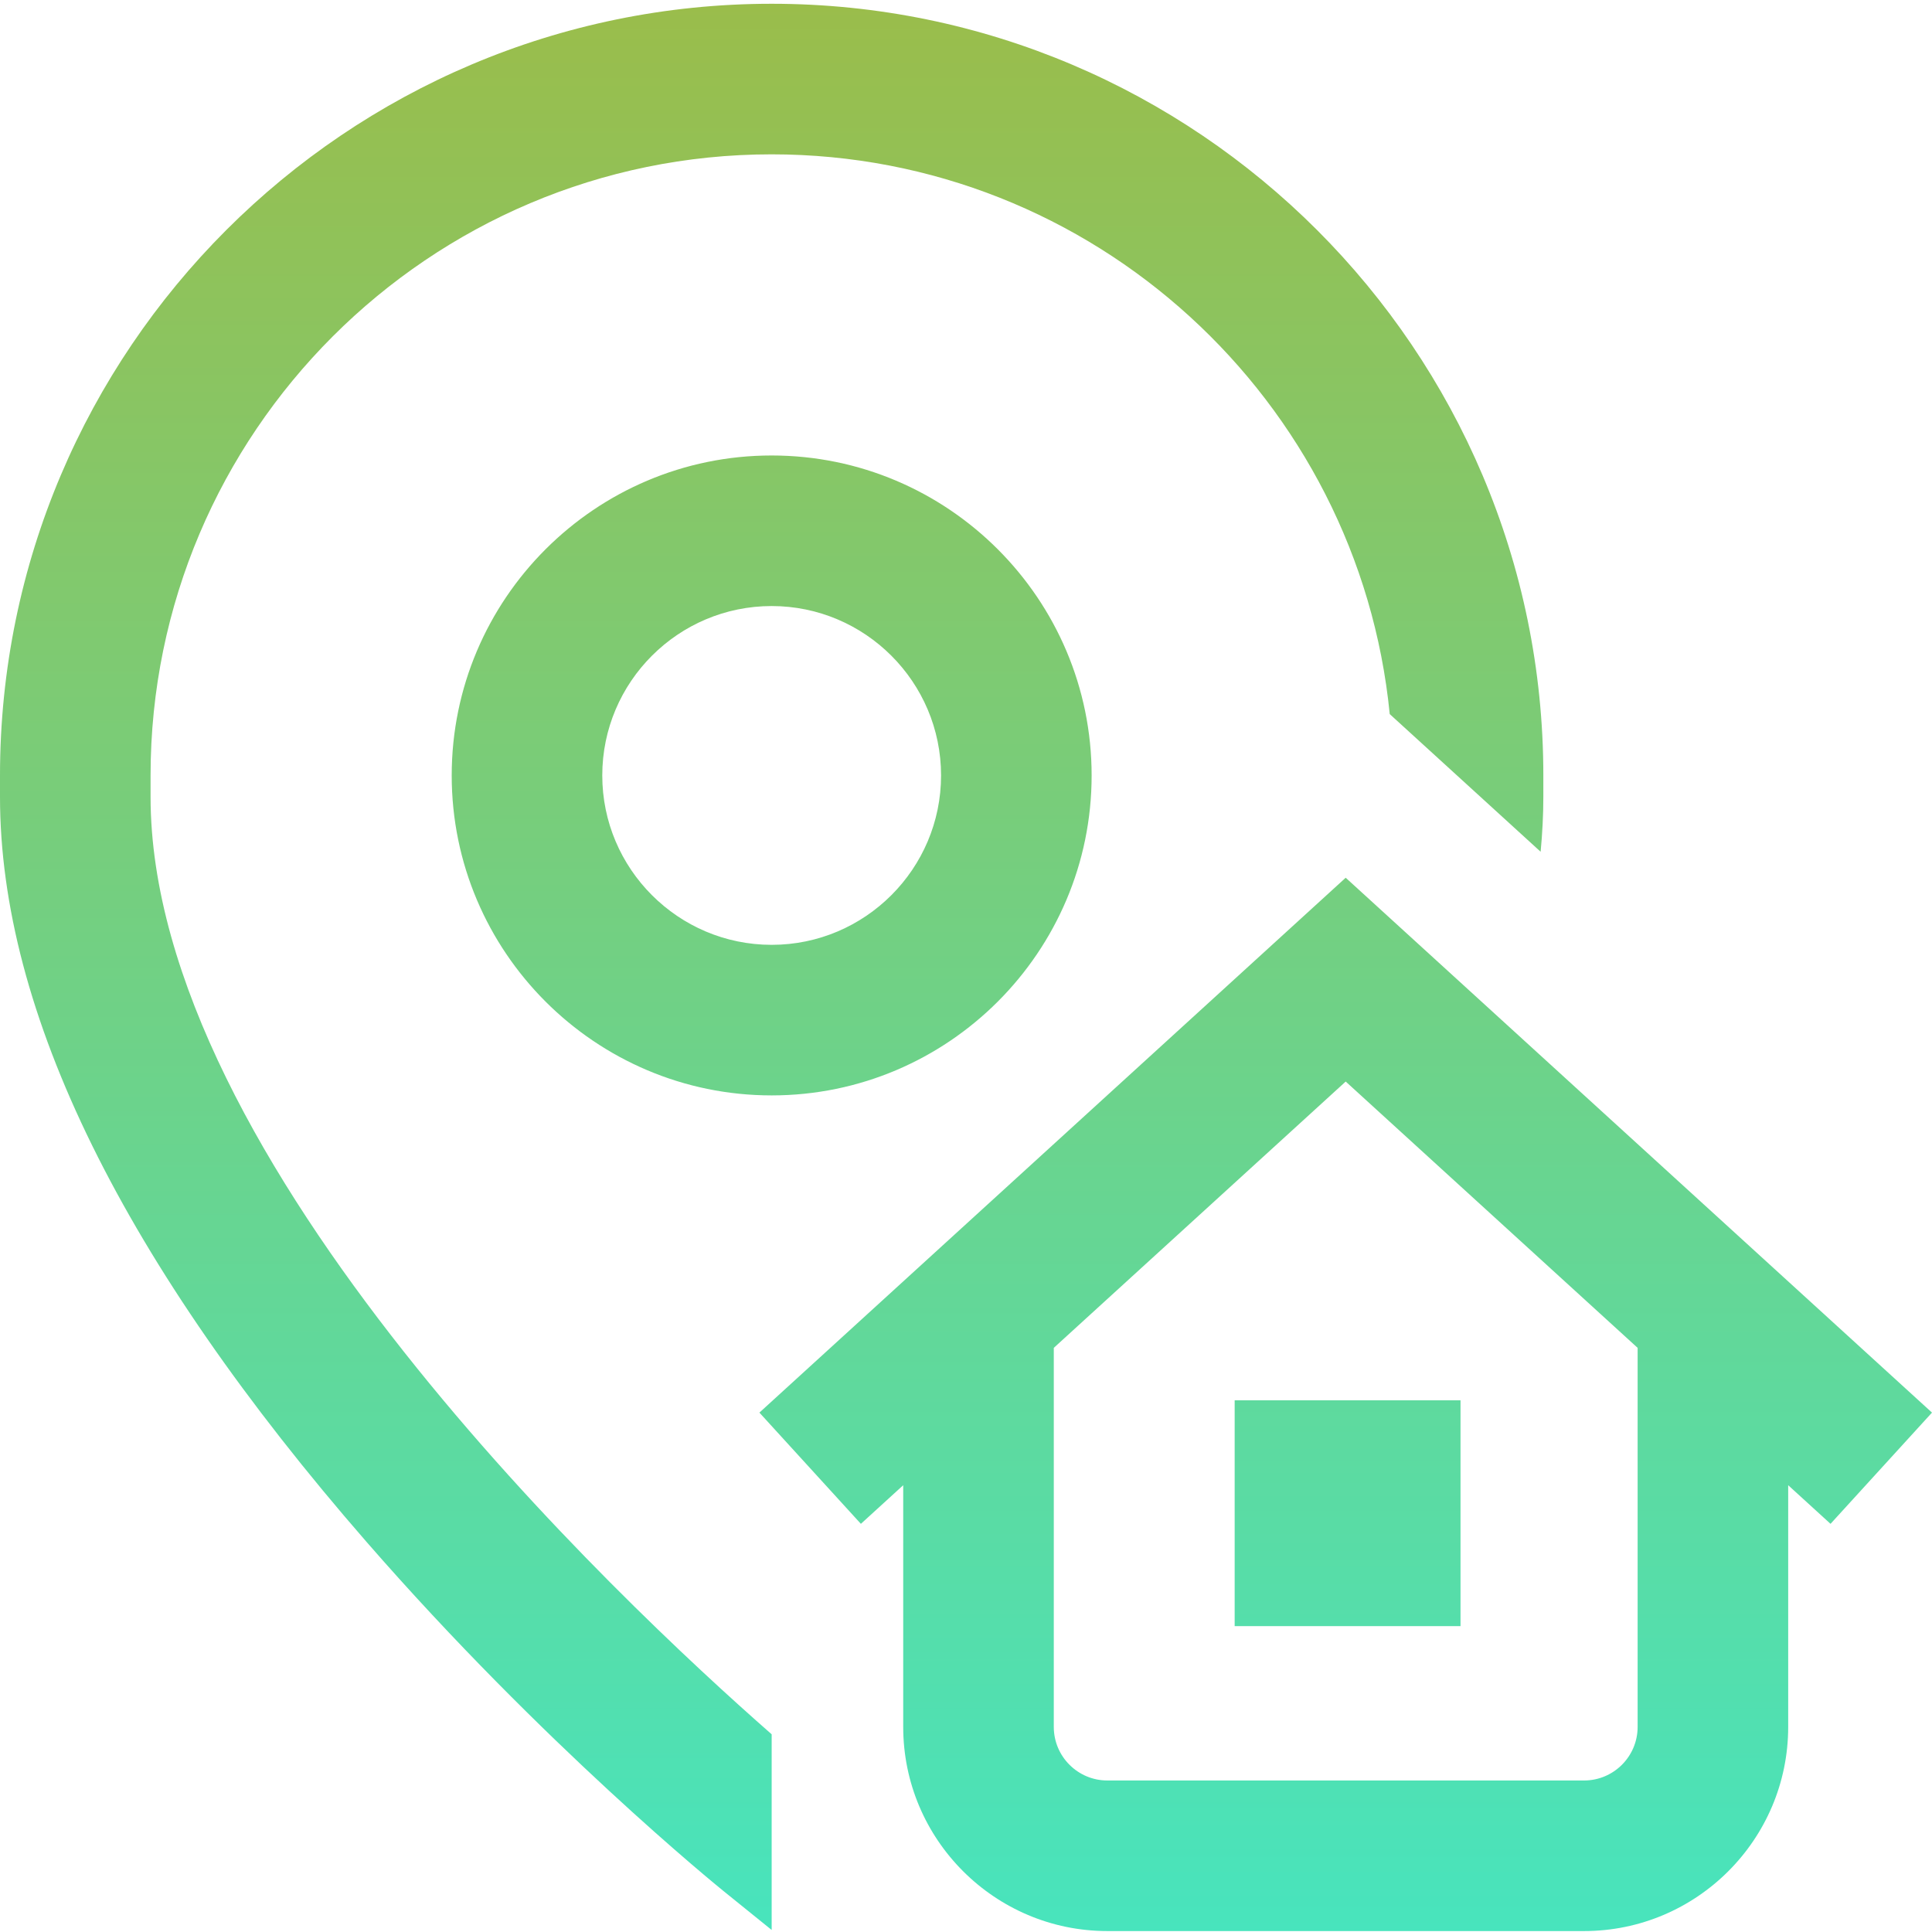
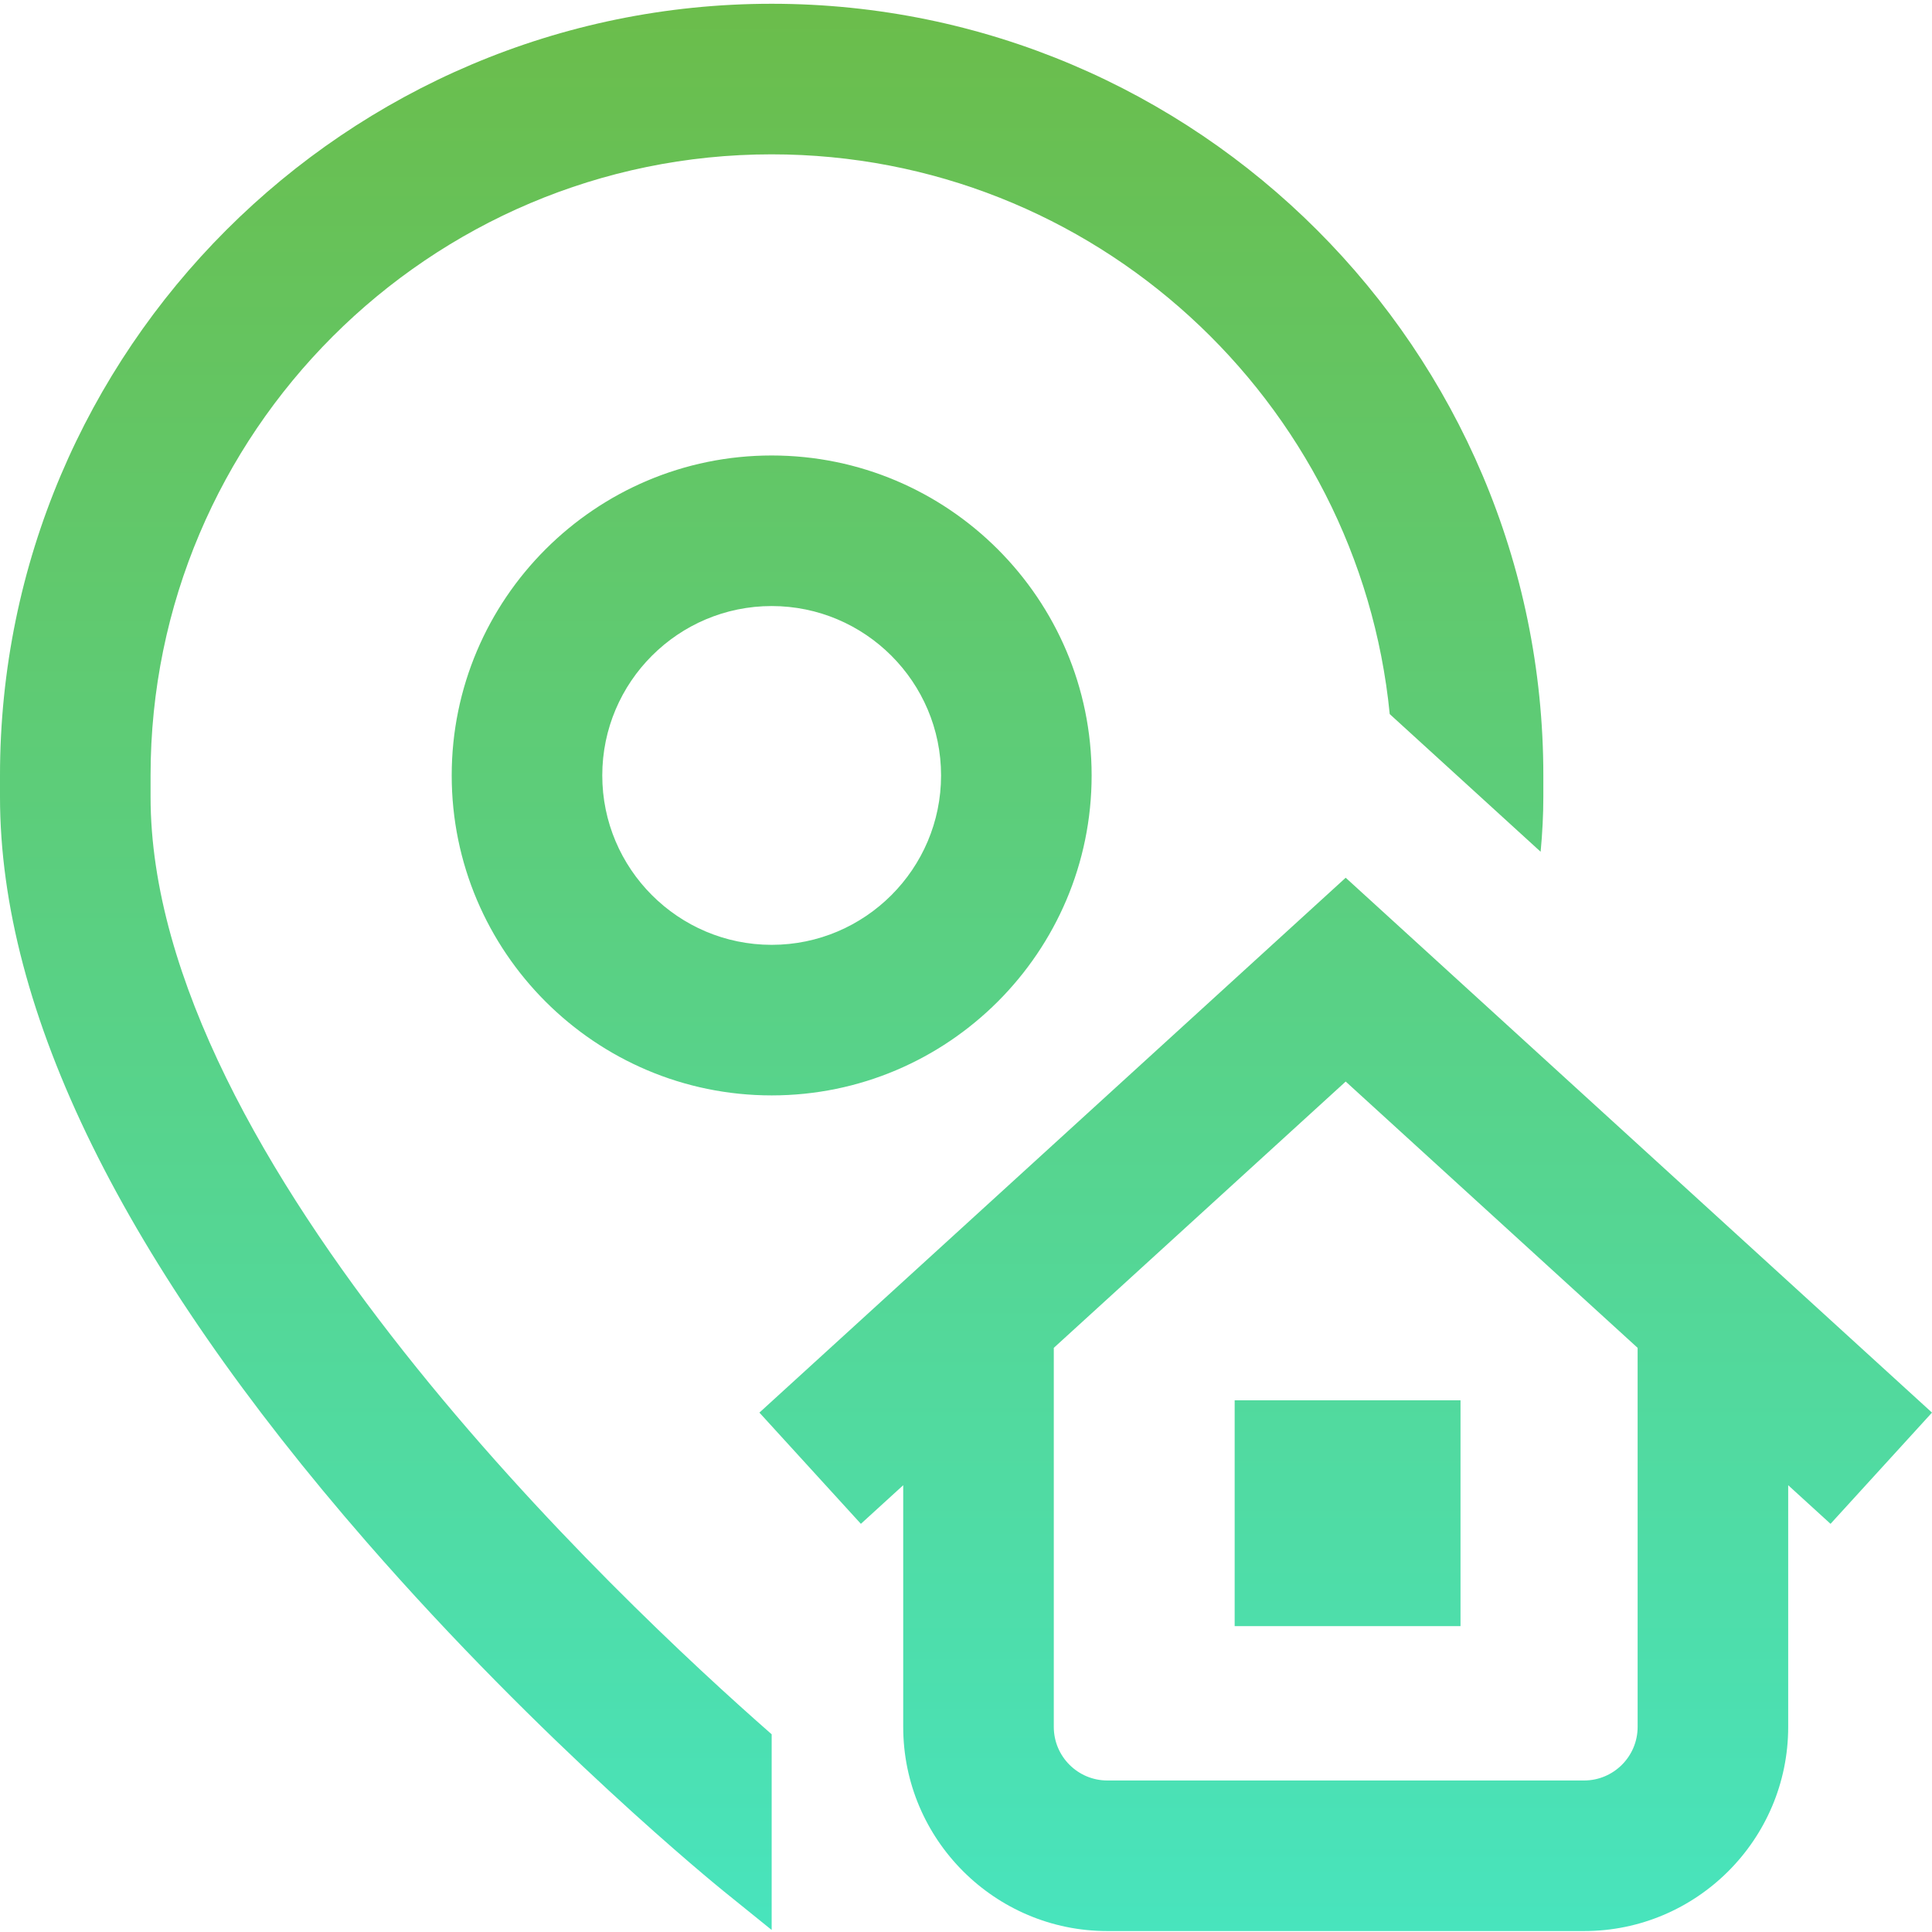
<svg xmlns="http://www.w3.org/2000/svg" height="512pt" viewBox="0 -1 512 512" width="512pt">
  <linearGradient id="a" gradientUnits="userSpaceOnUse" x1="256" x2="256" y1="0" y2="510.749">
-     <stop offset="0" stop-color="#9ABD4B" />
+     <stop offset="0" stop-color="#6BBD4B" />
    <stop offset="1" stop-color="#48E4BD" />
  </linearGradient>
  <path d="m204.5 458.605v51.855l-12.539-10.129c-1.938-1.566-48.035-38.992-94.781-92.66-64.484-74.035-97.18-140.492-97.18-197.52v-5.652c0-112.762 91.738-204.5 204.5-204.5s204.5 91.738 204.5 204.5v5.652c0 4.789-.254 9.652-.715 14.574l-39.992-36.484c-8.191-83.156-78.52-148.34-163.793-148.34-90.758 0-164.598 73.84-164.598 164.598v5.652c0 96.367 124.164 213.027 164.598 248.453zm122.699-28.66h59.852v-59.852h-59.852zm-122.699-310.238c46.754 0 84.793 38.039 84.793 84.793s-38.039 84.793-84.793 84.793-84.793-38.039-84.793-84.793 38.039-84.793 84.793-84.793zm0 39.902c-24.754 0-44.891 20.137-44.891 44.891 0 24.75 20.137 44.891 44.891 44.891 24.75 0 44.891-20.141 44.891-44.891 0-24.754-20.141-44.891-44.891-44.891zm280.609 243.223-11.219-10.234v64.059c0 29.828-24.27 54.094-54.098 54.094h-126.332c-29.828 0-54.098-24.266-54.098-54.094v-64.059l-11.219 10.234-26.891-29.477 155.371-141.746 155.375 141.746zm-51.121-46.637-77.363-70.574-77.359 70.574v100.457c0 7.828 6.367 14.195 14.195 14.195h126.332c7.828 0 14.195-6.367 14.195-14.195zm0 0" fill="url(#a)" />
</svg>
